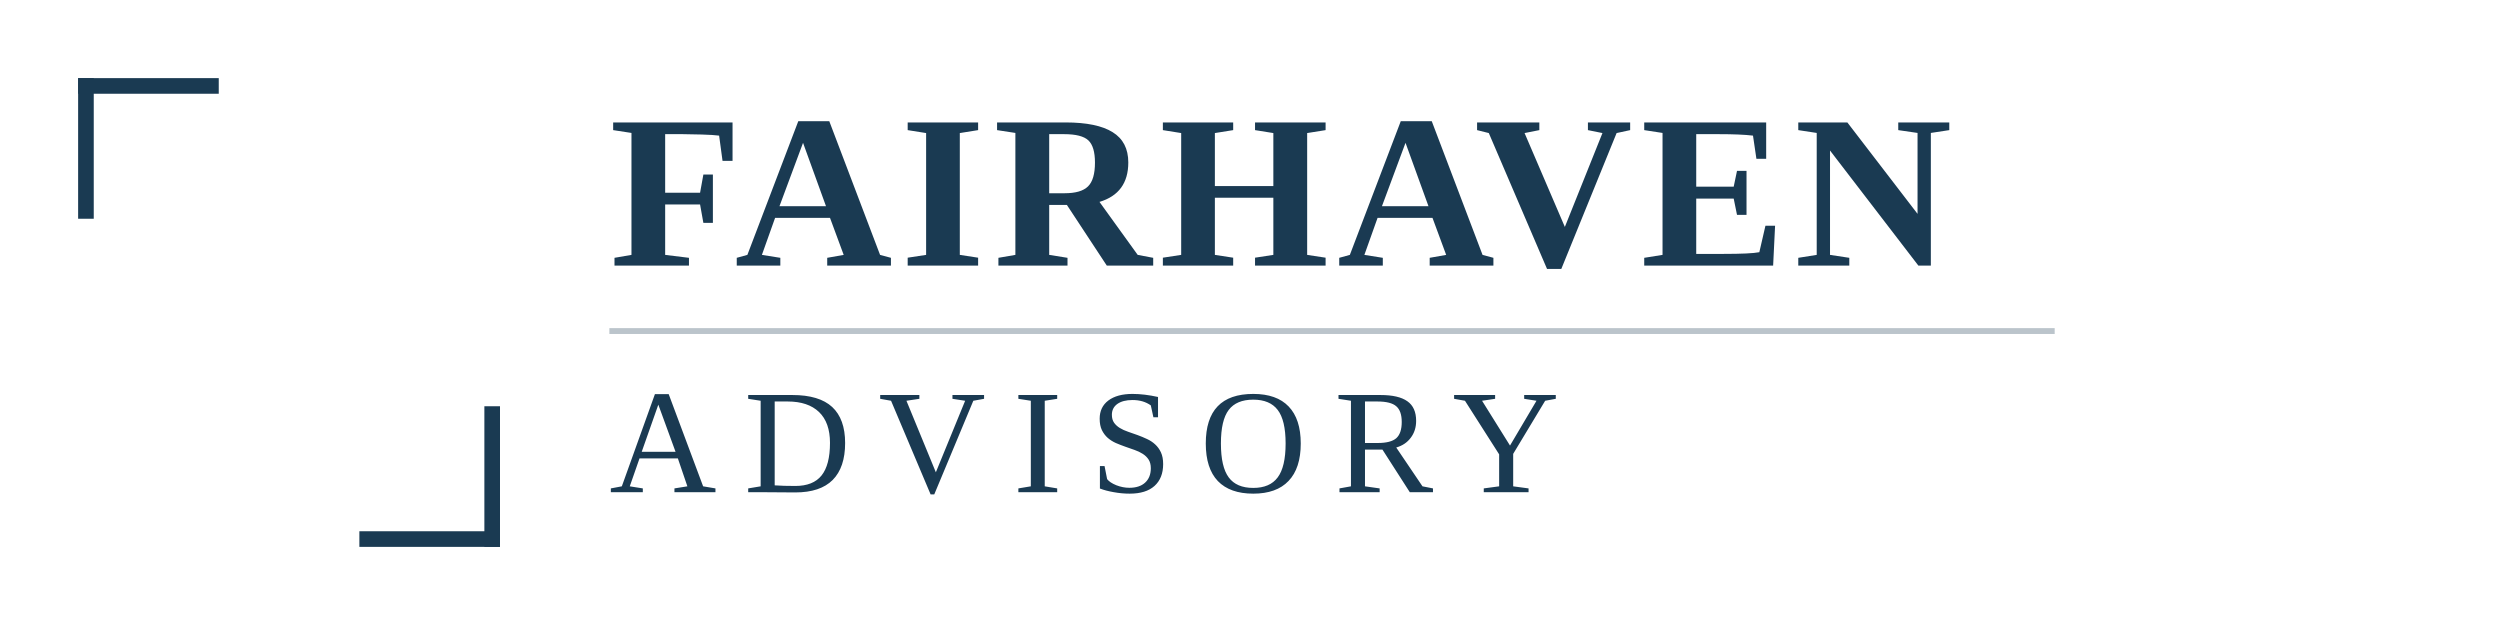
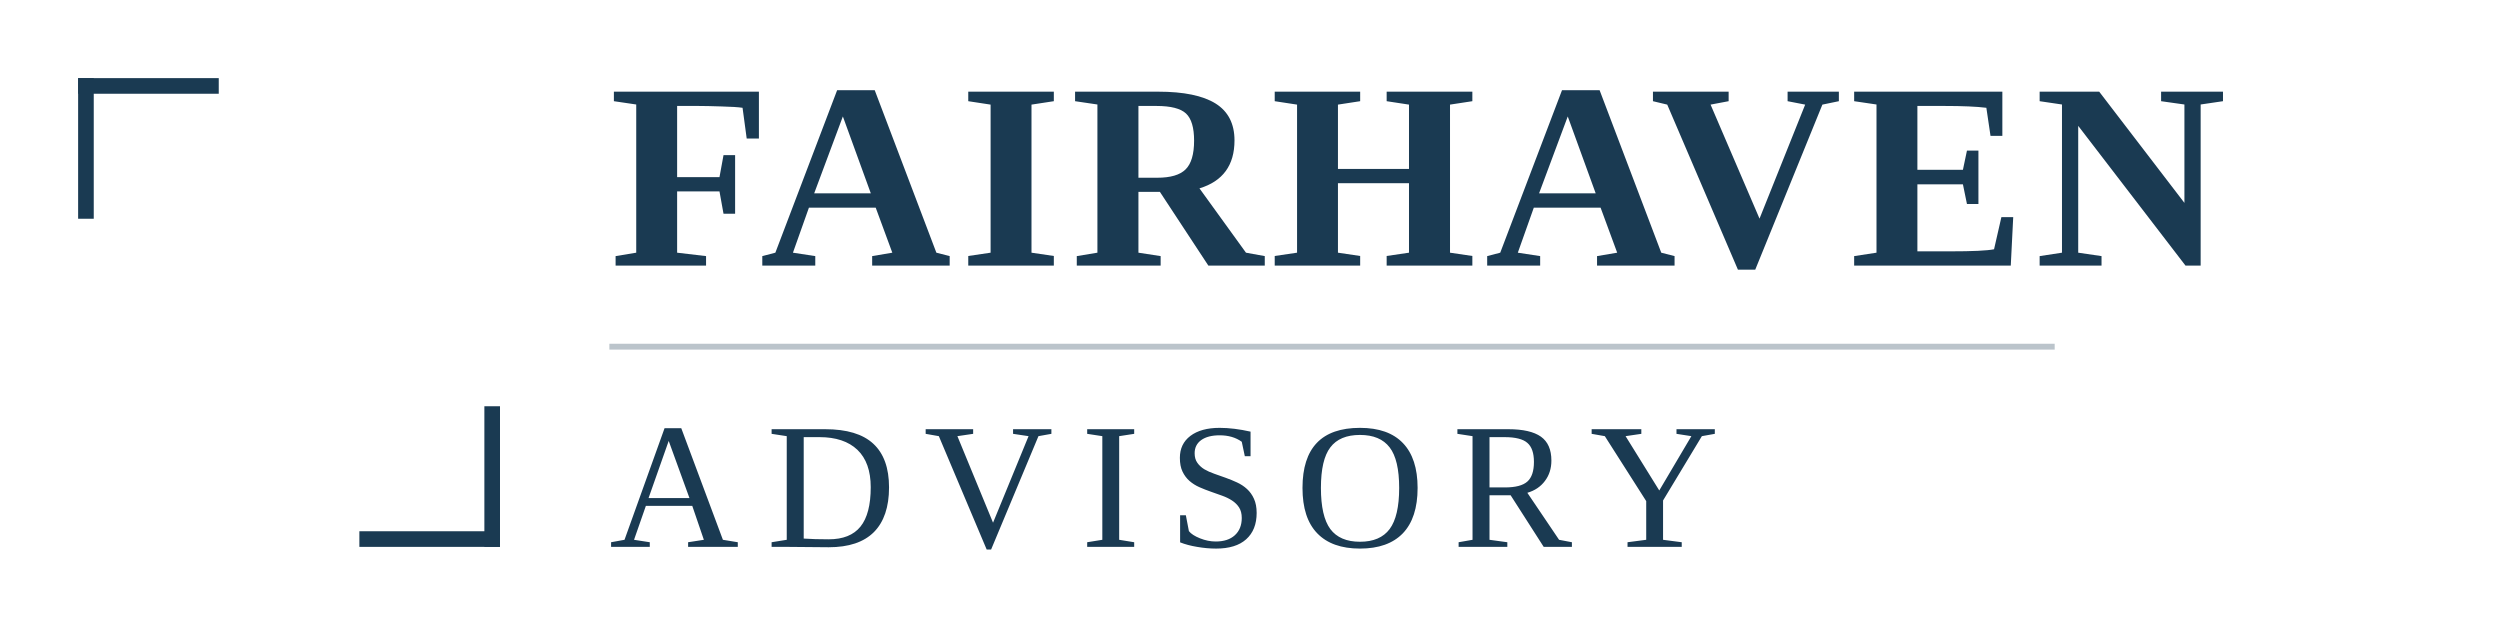
<svg xmlns="http://www.w3.org/2000/svg" viewBox="0 0 320 80" fill="none" role="img" aria-label="Fairhaven Advisory">
  <rect x="10" y="10" width="18" height="2" fill="#1A3A52" />
  <rect x="10" y="10" width="2" height="18" fill="#1A3A52" />
  <rect x="46" y="68" width="18" height="2" fill="#1A3A52" />
  <rect x="62" y="52" width="2" height="18" fill="#1A3A52" />
-   <text x="78" y="34" font-family="Georgia, 'Times New Roman', serif" font-size="28" font-weight="700" fill="#1A3A52" letter-spacing="1">FAIRHAVEN</text>
-   <text x="78" y="63" font-family="Georgia, 'Times New Roman', serif" font-size="19" font-weight="400" fill="#1A3A52" letter-spacing="3.5">ADVISORY</text>
-   <rect x="78" y="42" width="185" height="0.75" fill="#1A3A52" opacity="0.3" />
+   <text x="78" y="34" font-family="Georgia, 'Times New Roman', serif" font-size="34" font-weight="700" fill="#1A3A52" letter-spacing="1">FAIRHAVEN</text>
+   <text x="78" y="70" font-family="Georgia, 'Times New Roman', serif" font-size="23" font-weight="400" fill="#1A3A52" letter-spacing="3.5">ADVISORY</text>
+   <rect x="78" y="44" width="185" height="0.75" fill="#1A3A52" opacity="0.3" />
</svg>
